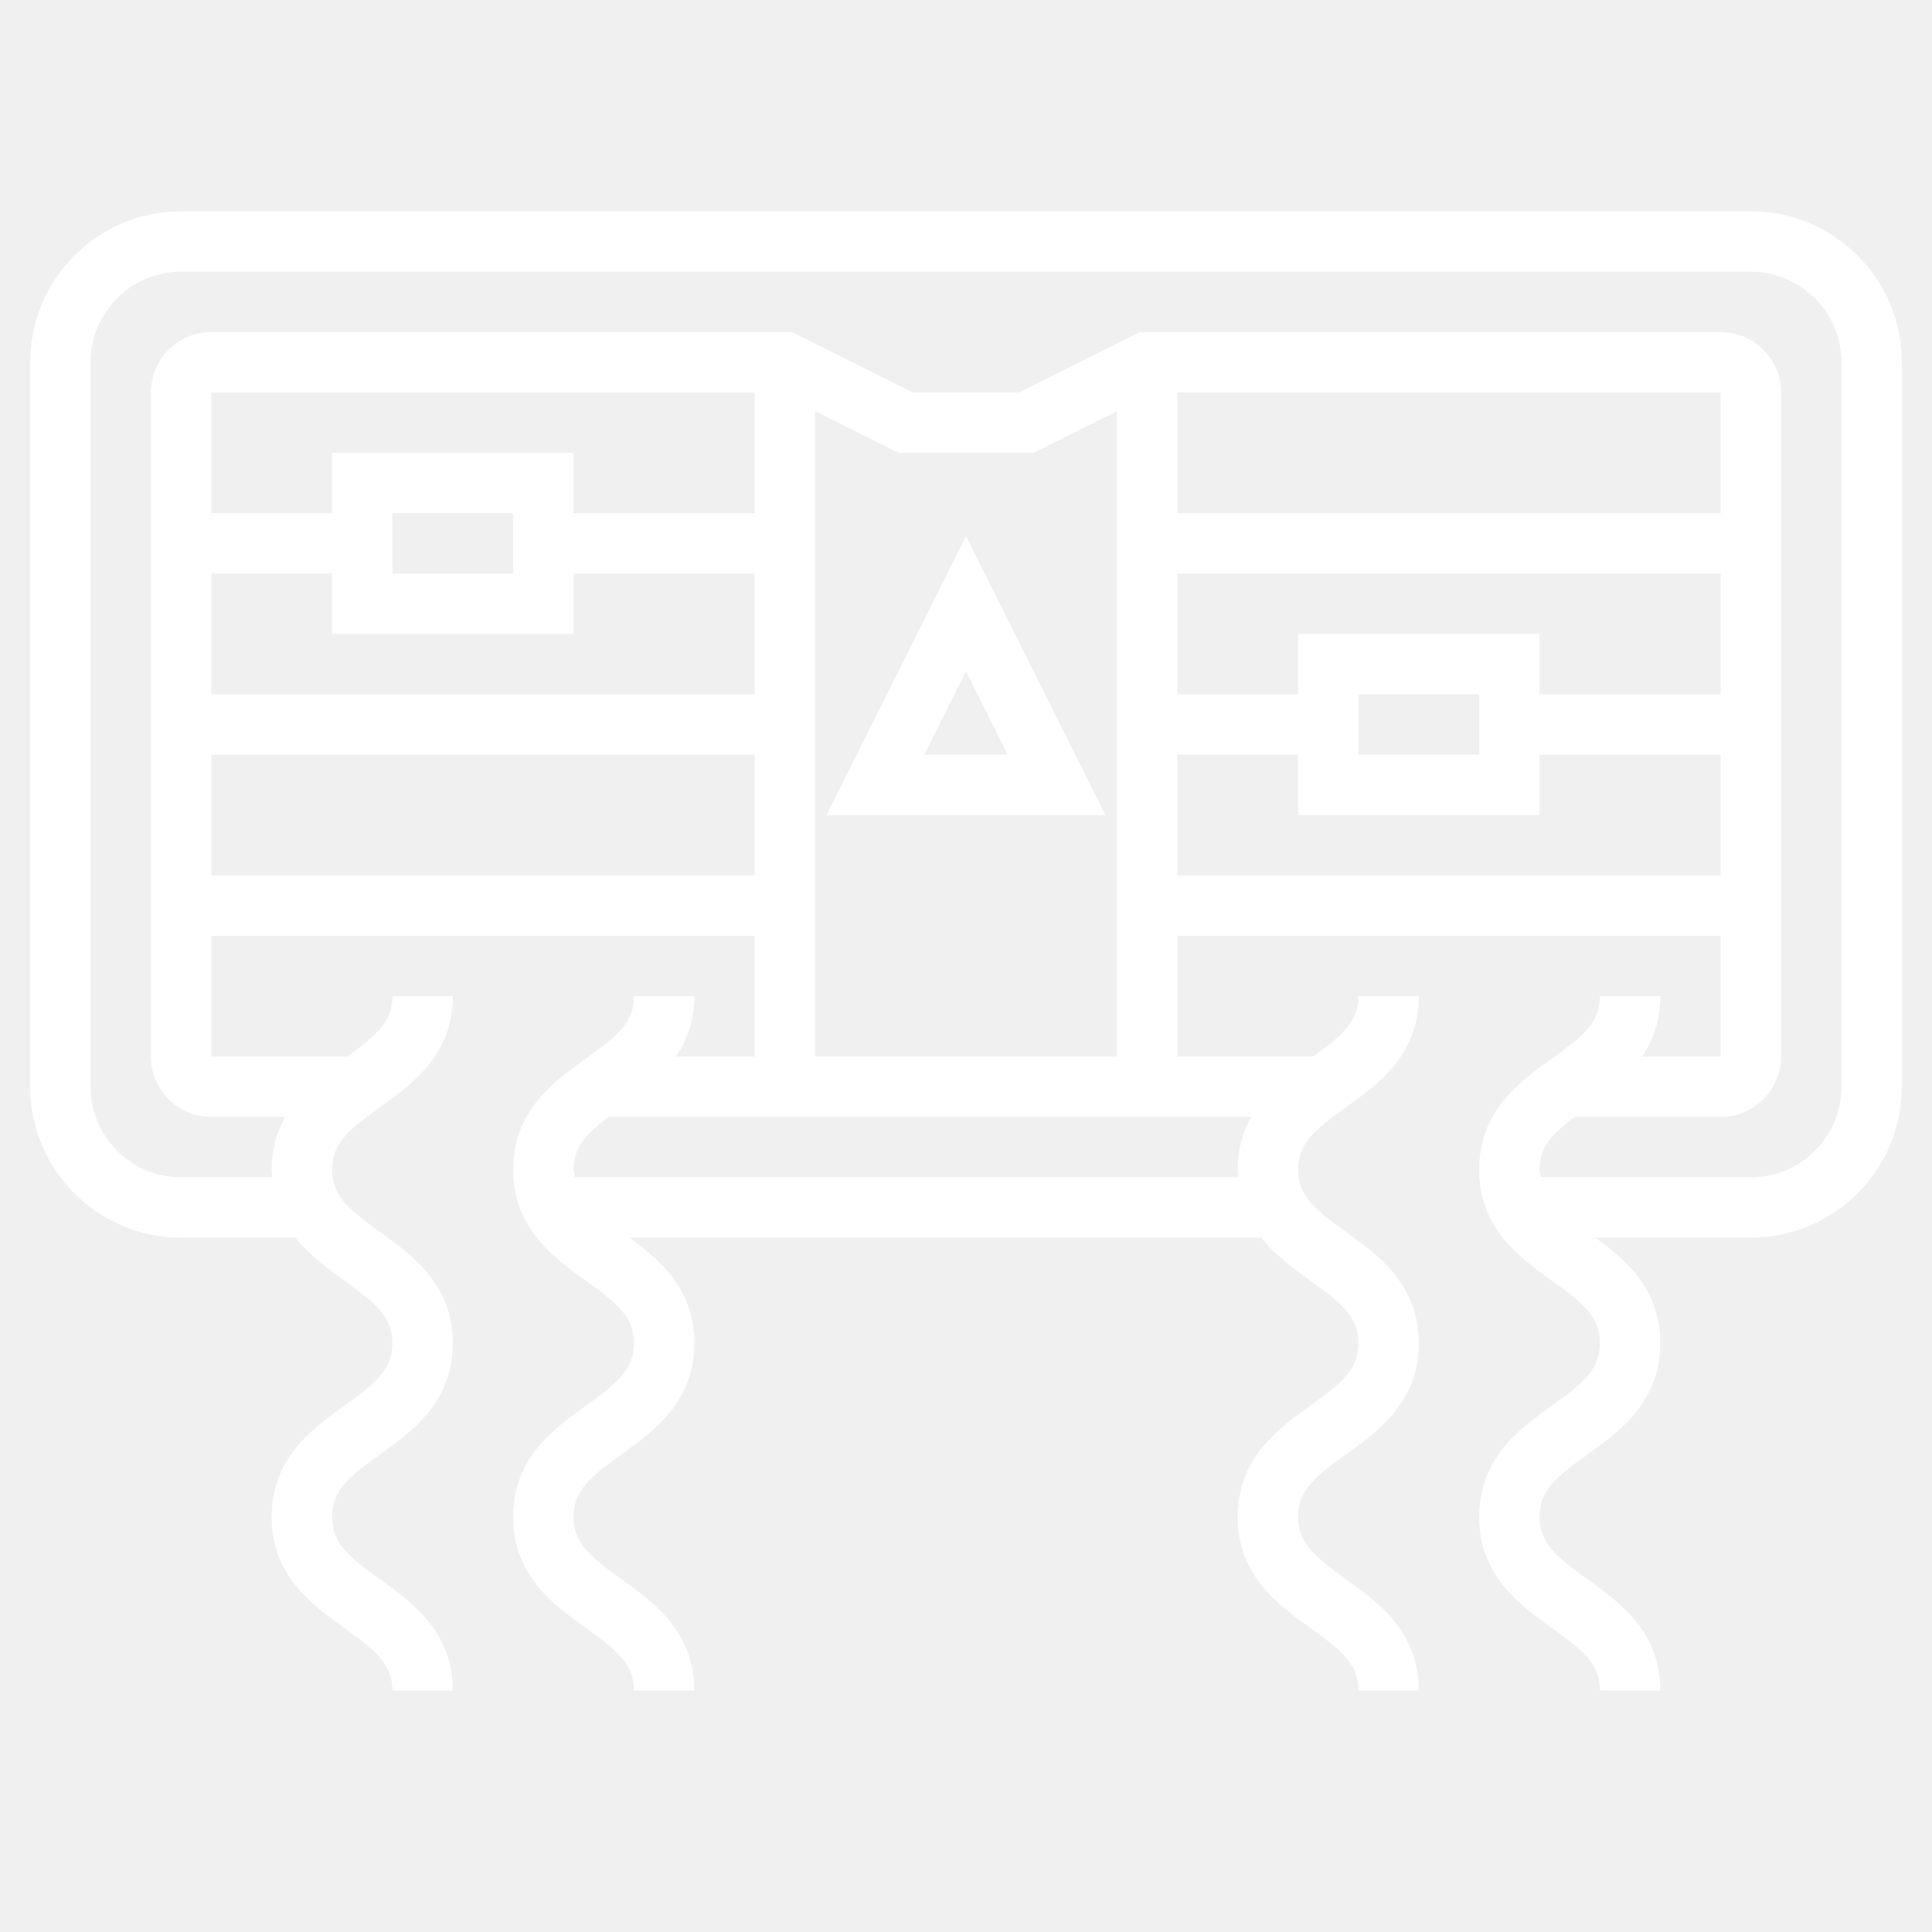
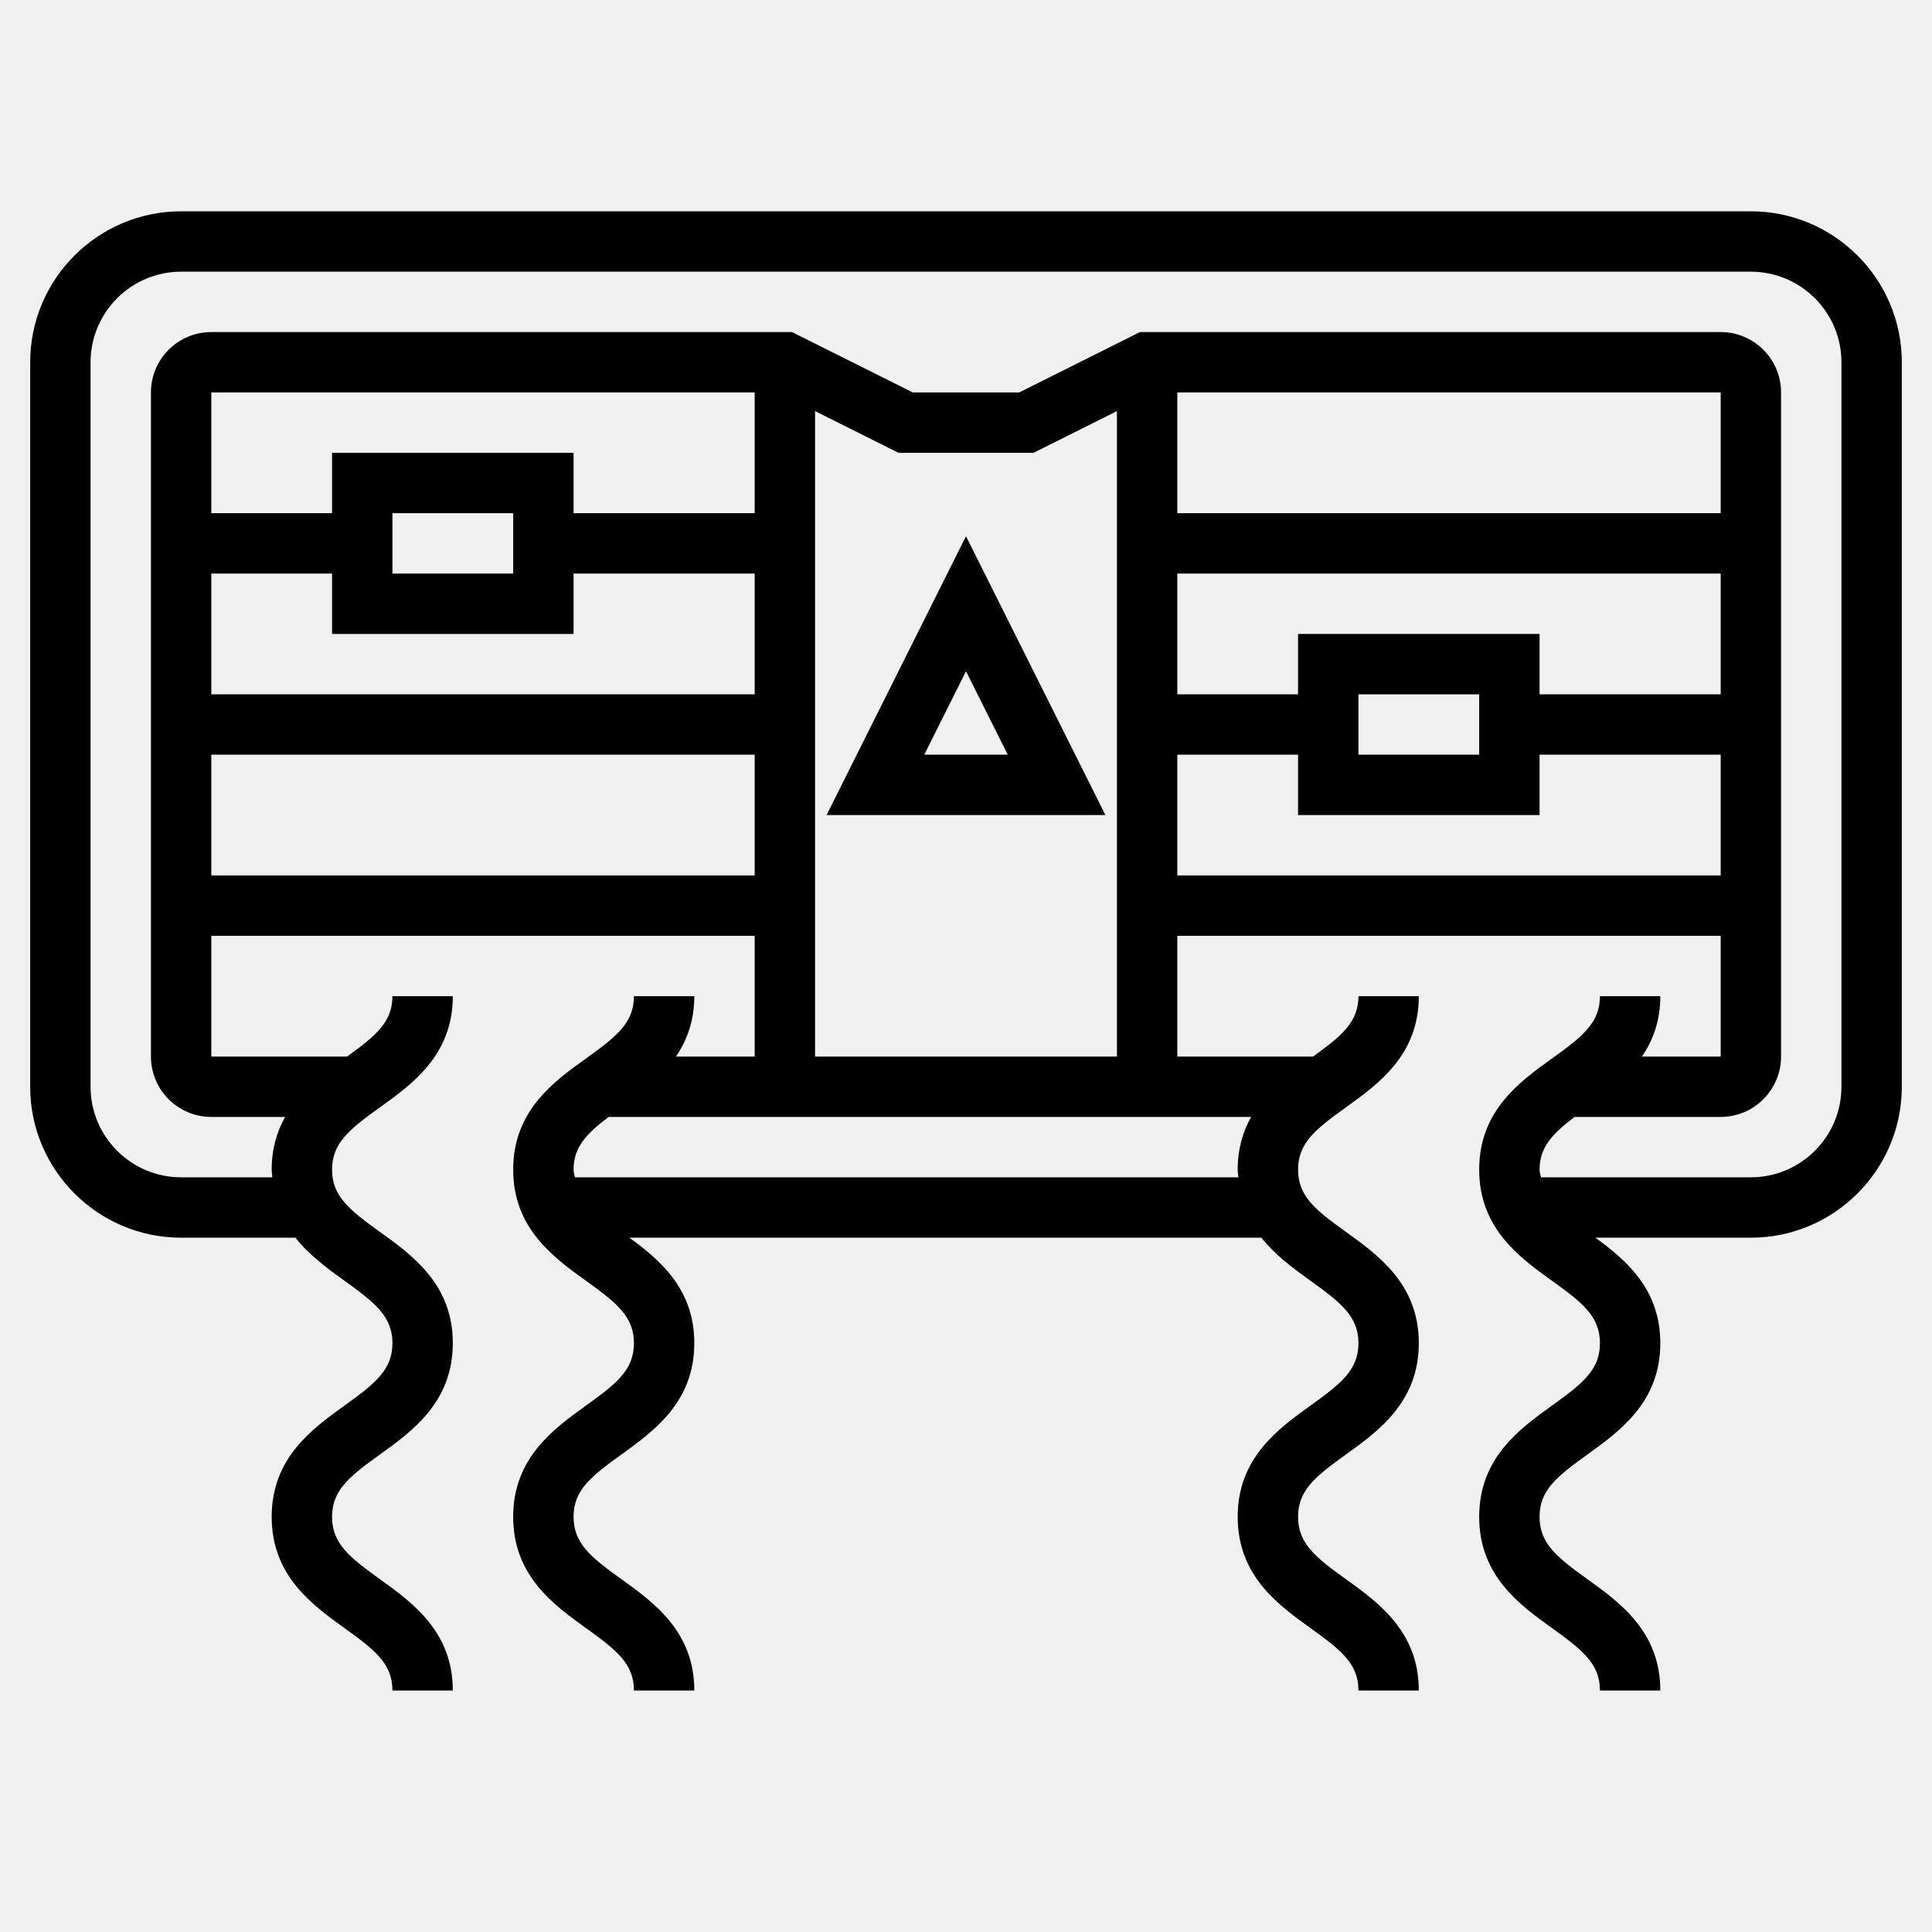
- <svg xmlns="http://www.w3.org/2000/svg" fill="#FFFFFF" width="800px" height="800px" viewBox="0 0 64 64" id="Layer_1_1_" version="1.1" xml:space="preserve">
+ <svg xmlns="http://www.w3.org/2000/svg" fill="#000000" width="800px" height="800px" viewBox="0 0 64 64" id="Layer_1_1_" version="1.1" xml:space="preserve">
  <g>
    <path d="M58,7H6c-2.757,0-5,2.243-5,5v24c0,2.757,2.243,5,5,5h3.785c0.473,0.595,1.086,1.038,1.632,1.431   C12.428,43.158,13,43.612,13,44.494c0,0.883-0.572,1.337-1.584,2.064C10.34,47.333,9,48.296,9,50.247   c0,1.951,1.34,2.915,2.416,3.689C12.428,54.663,13,55.117,13,56h2c0-1.951-1.34-2.914-2.416-3.688   C11.572,51.584,11,51.129,11,50.247s0.572-1.337,1.584-2.064C13.66,47.408,15,46.444,15,44.494c0-1.95-1.34-2.913-2.416-3.687   C11.572,40.08,11,39.626,11,38.744c0-0.88,0.572-1.334,1.583-2.06C13.66,35.911,15,34.949,15,33h-2c0,0.854-0.548,1.311-1.503,2H7   v-4h18v4h-2.607C22.752,34.468,23,33.826,23,33h-2c0,0.88-0.572,1.334-1.583,2.06C18.34,35.833,17,36.795,17,38.744   c0,1.95,1.34,2.913,2.417,3.687C20.428,43.158,21,43.612,21,44.494c0,0.883-0.572,1.337-1.584,2.064   C18.34,47.333,17,48.296,17,50.247c0,1.951,1.34,2.915,2.416,3.689C20.428,54.663,21,55.117,21,56h2   c0-1.951-1.34-2.914-2.416-3.688C19.572,51.584,19,51.129,19,50.247s0.572-1.337,1.584-2.064C21.66,47.408,23,46.444,23,44.494   c0-1.794-1.132-2.75-2.151-3.494h20.936c0.473,0.595,1.086,1.038,1.632,1.431C44.428,43.158,45,43.612,45,44.494   c0,0.883-0.572,1.337-1.584,2.064C42.34,47.333,41,48.296,41,50.247c0,1.951,1.34,2.915,2.416,3.689C44.428,54.663,45,55.117,45,56   h2c0-1.951-1.34-2.914-2.416-3.688C43.572,51.584,43,51.129,43,50.247s0.572-1.337,1.584-2.064C45.66,47.408,47,46.444,47,44.494   c0-1.95-1.34-2.913-2.416-3.687C43.572,40.08,43,39.626,43,38.744c0-0.88,0.572-1.334,1.583-2.06C45.66,35.911,47,34.949,47,33h-2   c0,0.854-0.548,1.311-1.503,2H39v-4h18v4h-2.607C54.752,34.468,55,33.826,55,33h-2c0,0.88-0.572,1.334-1.583,2.06   C50.34,35.833,49,36.795,49,38.744c0,1.95,1.34,2.913,2.417,3.687C52.428,43.158,53,43.612,53,44.494   c0,0.883-0.572,1.337-1.584,2.064C50.34,47.333,49,48.296,49,50.247c0,1.951,1.34,2.915,2.416,3.689C52.428,54.663,53,55.117,53,56   h2c0-1.951-1.34-2.914-2.416-3.688C51.572,51.584,51,51.129,51,50.247s0.572-1.337,1.584-2.064C53.66,47.408,55,46.444,55,44.494   c0-1.794-1.132-2.75-2.151-3.494H58c2.757,0,5-2.243,5-5V12C63,9.243,60.757,7,58,7z M25,17h-6v-2h-8v2H7v-4h18V17z M17,17v2h-4v-2   H17z M7,19h4v2h8v-2h6v4H7V19z M7,29v-4h18v4H7z M19.045,39C19.032,38.914,19,38.839,19,38.744c0-0.742,0.427-1.189,1.161-1.744   h21.284C41.176,37.481,41,38.047,41,38.744c0,0.091,0.017,0.169,0.022,0.256H19.045z M27,35V13.618L29.764,15h4.473L37,13.618V35   H27z M57,23h-6v-2h-8v2h-4v-4h18V23z M49,23v2h-4v-2H49z M57,17H39v-4h18V17z M39,29v-4h4v2h8v-2h6v4H39z M61,36   c0,1.654-1.346,3-3,3h-6.955C51.032,38.914,51,38.839,51,38.744c0-0.742,0.427-1.189,1.161-1.744H57c1.103,0,2-0.897,2-2V13   c0-1.103-0.897-2-2-2H37.764l-4,2h-3.527l-4-2H7c-1.103,0-2,0.897-2,2v22c0,1.103,0.897,2,2,2h2.445   C9.176,37.481,9,38.047,9,38.744C9,38.835,9.017,38.913,9.022,39H6c-1.654,0-3-1.346-3-3V12c0-1.654,1.346-3,3-3h52   c1.654,0,3,1.346,3,3V36z" />
    <path d="M32,17.764L27.382,27h9.236L32,17.764z M32,22.236L33.382,25h-2.764L32,22.236z" />
  </g>
</svg>
